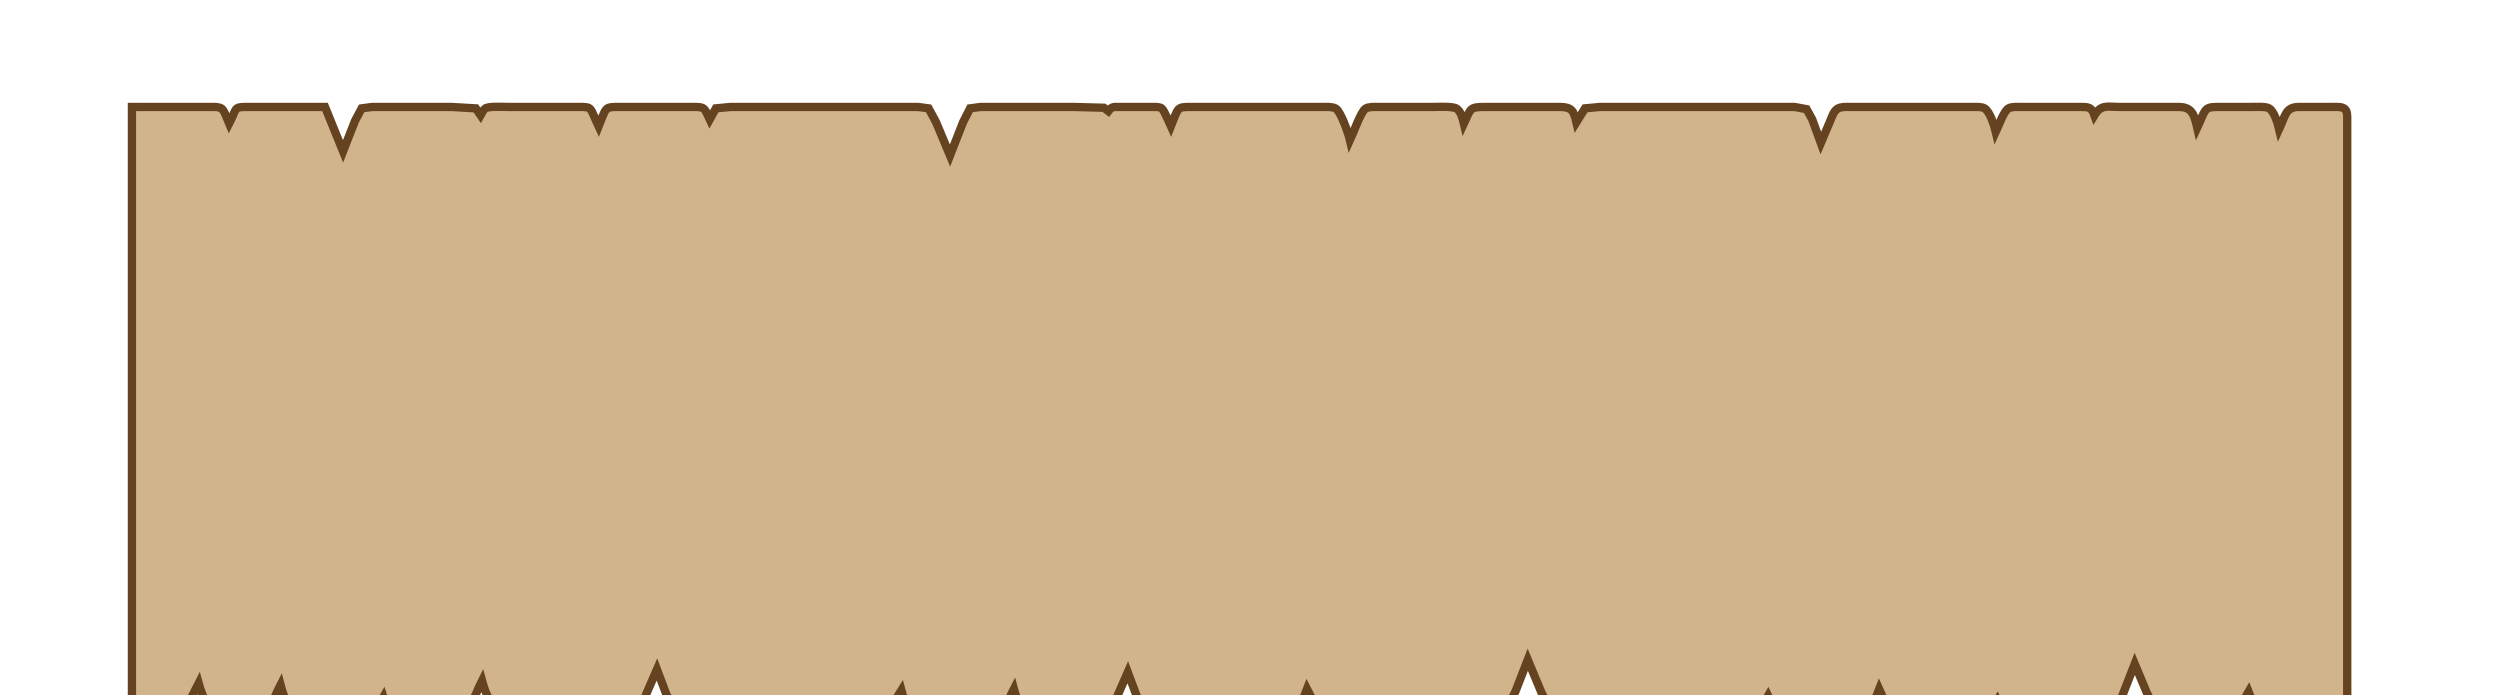
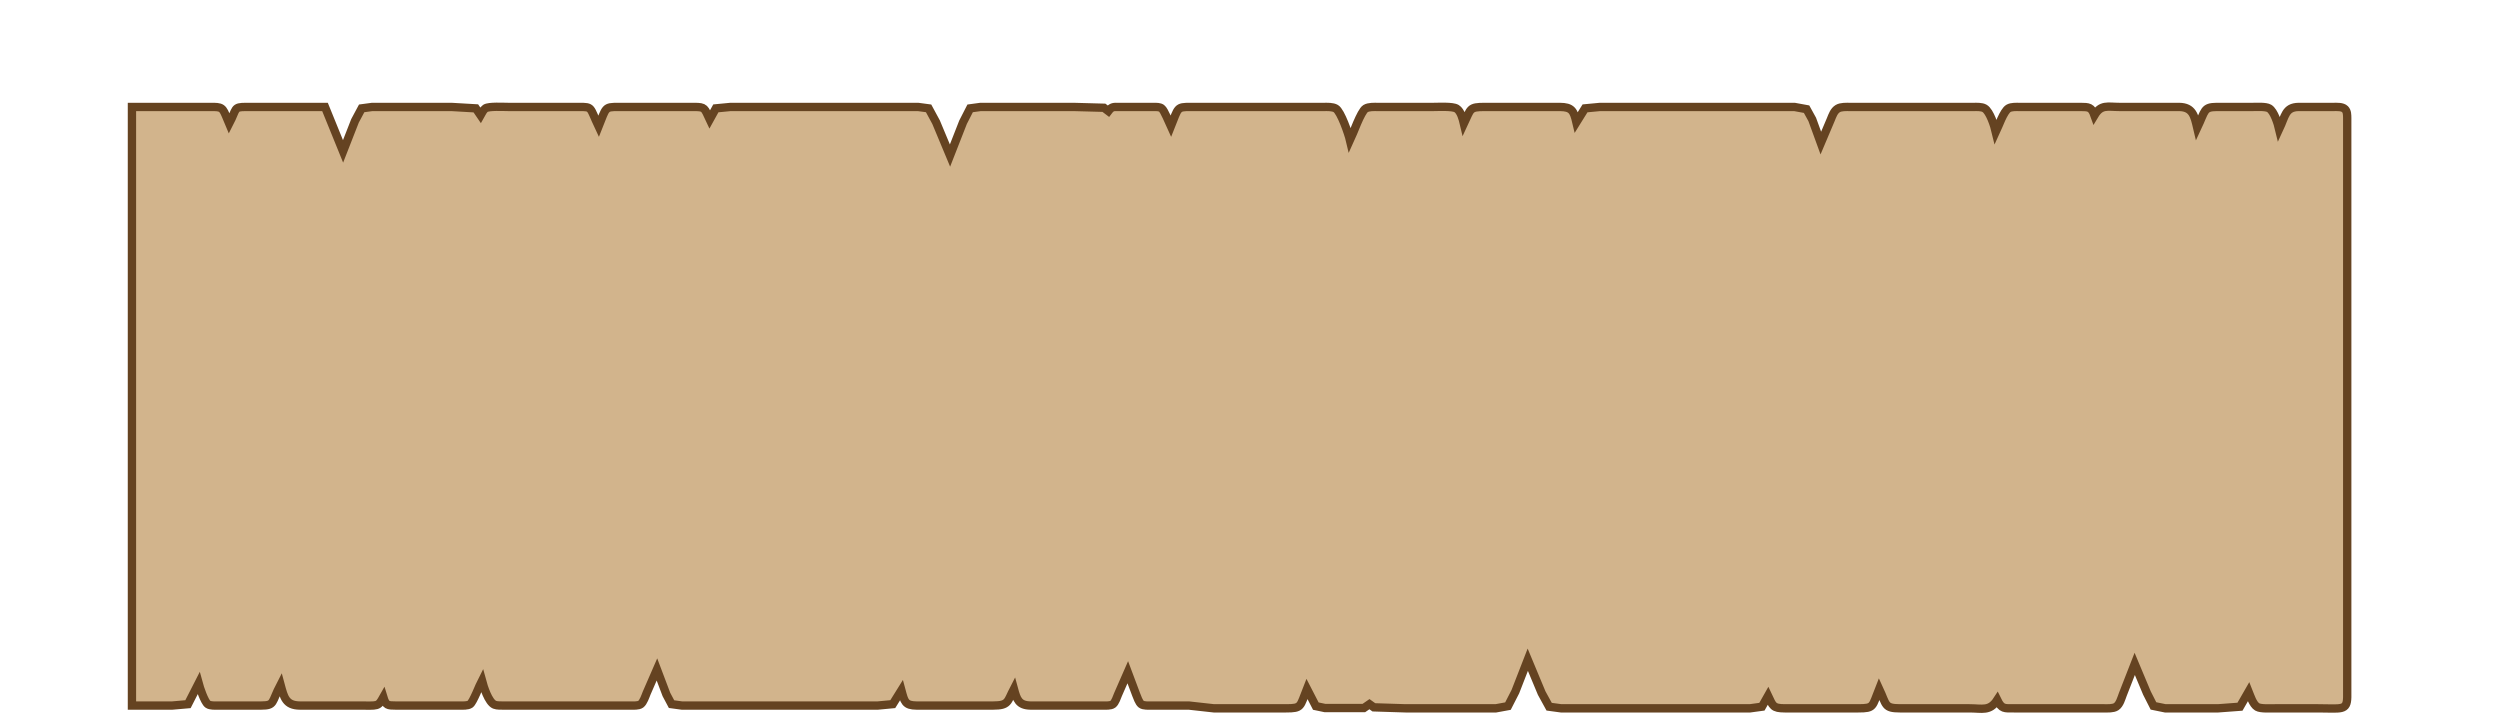
- <svg xmlns="http://www.w3.org/2000/svg" width="100%" height="5%" viewBox="0 0 1800 500">
+ <svg xmlns="http://www.w3.org/2000/svg" width="100%" height="5%" viewBox="0 0 1800 520">
  <path id="Selection" transform="translate(-80,10)" fill="tan" stroke="#654321" stroke-width="6px" d="M 245.00,79.00            C 250.61,68.18 248.00,67.05 257.00,67.00              257.00,67.00 314.00,67.00 314.00,67.00              314.00,67.00 327.00,99.00 327.00,99.00              327.00,99.00 335.60,77.00 335.60,77.00              335.60,77.00 340.41,68.02 340.41,68.02              340.41,68.02 348.00,67.00 348.00,67.00              348.00,67.00 405.00,67.00 405.00,67.00              405.00,67.00 422.61,68.02 422.61,68.02              422.61,68.02 426.00,73.00 426.00,73.00              426.88,71.44 428.01,69.03 429.49,68.02              431.91,66.38 442.61,67.00 446.00,67.00              446.00,67.00 497.00,67.00 497.00,67.00              506.74,67.02 504.41,67.01 511.00,81.00              516.45,67.37 515.32,67.02 525.00,67.00              525.00,67.00 580.00,67.00 580.00,67.00              587.71,67.05 587.12,67.78 591.00,76.00              591.00,76.00 595.41,68.02 595.41,68.02              595.41,68.02 606.00,67.00 606.00,67.00              606.00,67.00 629.00,67.00 629.00,67.00              629.00,67.00 741.00,67.00 741.00,67.00              741.00,67.00 748.59,68.02 748.59,68.02              748.59,68.02 753.99,78.00 753.99,78.00              753.99,78.00 764.00,102.00 764.00,102.00              764.00,102.00 773.40,78.00 773.40,78.00              773.40,78.00 778.50,68.02 778.50,68.02              778.50,68.02 786.00,67.00 786.00,67.00              786.00,67.00 853.00,67.00 853.00,67.00              853.00,67.00 874.82,67.59 874.82,67.59              874.82,67.59 878.00,70.00 878.00,70.00              880.61,66.53 881.85,67.03 886.00,67.00              886.00,67.00 911.00,67.00 911.00,67.00              912.73,67.03 914.88,66.94 916.35,67.99              918.35,69.42 921.72,78.28 923.00,81.00              928.45,67.37 927.32,67.02 937.00,67.00              937.00,67.00 1033.00,67.00 1033.00,67.00              1035.66,67.00 1039.46,66.78 1041.78,68.17              1045.47,70.39 1050.93,86.42 1052.00,91.00              1054.15,86.43 1059.82,70.22 1063.22,68.17              1065.54,66.78 1069.34,67.00 1072.00,67.00              1072.00,67.00 1112.00,67.00 1112.00,67.00              1115.75,67.00 1125.88,66.41 1128.73,68.17              1131.81,70.08 1133.22,75.66 1134.00,79.00              1139.07,68.24 1137.80,67.02 1149.00,67.00              1149.00,67.00 1203.00,67.00 1203.00,67.00              1211.72,67.06 1213.06,69.75 1215.00,78.00              1215.00,78.00 1221.21,68.02 1221.21,68.02              1221.21,68.02 1232.00,67.00 1232.00,67.00              1232.00,67.00 1256.00,67.00 1256.00,67.00              1256.00,67.00 1372.00,67.00 1372.00,67.00              1372.00,67.00 1380.73,68.60 1380.73,68.60              1380.73,68.60 1384.81,76.00 1384.81,76.00              1384.81,76.00 1391.00,93.00 1391.00,93.00              1391.00,93.00 1398.20,76.00 1398.20,76.00              1399.34,73.20 1400.47,69.80 1403.21,68.17              1405.57,66.78 1409.31,67.00 1412.00,67.00              1412.00,67.00 1501.00,67.00 1501.00,67.00              1503.41,67.00 1506.74,66.80 1508.87,68.02              1512.71,70.22 1515.99,80.70 1517.00,85.00              1518.92,80.92 1522.61,70.03 1526.13,68.02              1528.26,66.80 1531.59,67.00 1534.00,67.00              1534.00,67.00 1578.00,67.00 1578.00,67.00              1583.88,67.04 1585.90,67.05 1588.00,73.00              1592.81,64.97 1597.40,67.00 1606.00,67.00              1606.00,67.00 1649.00,67.00 1649.00,67.00              1658.74,67.14 1659.99,73.42 1662.00,82.00              1667.90,69.47 1666.53,67.13 1676.00,67.00              1676.00,67.00 1702.00,67.00 1702.00,67.00              1704.99,67.00 1711.36,66.58 1713.79,68.02              1717.38,70.15 1720.06,79.01 1721.00,83.00              1725.42,73.61 1725.32,67.18 1735.00,67.00              1735.00,67.00 1760.00,67.00 1760.00,67.00              1762.54,67.01 1766.48,66.68 1768.40,68.60              1770.04,70.23 1769.96,72.86 1770.00,75.00              1770.00,75.00 1770.00,91.00 1770.00,91.00              1770.00,91.00 1770.00,168.00 1770.00,168.00              1770.00,168.00 1770.00,384.00 1770.00,384.00              1770.00,384.00 1770.00,492.00 1770.00,492.00              1769.81,501.91 1765.67,500.00 1749.00,500.00              1749.00,500.00 1718.00,500.00 1718.00,500.00              1714.88,500.00 1707.70,500.45 1705.21,498.98              1702.11,497.14 1700.32,491.30 1699.00,488.00              1699.00,488.00 1692.78,498.83 1692.78,498.83              1692.78,498.83 1677.00,500.00 1677.00,500.00              1677.00,500.00 1639.00,500.00 1639.00,500.00              1639.00,500.00 1630.50,498.26 1630.50,498.26              1630.50,498.26 1625.80,489.00 1625.80,489.00              1625.80,489.00 1617.00,468.00 1617.00,468.00              1617.00,468.00 1608.42,490.00 1608.42,490.00              1607.35,492.81 1606.23,497.14 1603.61,498.83              1601.42,500.24 1597.56,500.00 1595.00,500.00              1595.00,500.00 1530.00,500.00 1530.00,500.00              1523.16,499.99 1521.19,500.59 1518.00,494.00              1512.59,502.35 1507.24,500.00 1498.00,500.00              1498.00,500.00 1448.00,500.00 1448.00,500.00              1436.61,499.98 1438.34,497.47 1433.00,486.00              1427.90,498.82 1429.38,499.98 1418.00,500.00              1418.00,500.00 1365.00,500.00 1365.00,500.00              1356.49,499.94 1356.47,498.31 1353.00,491.00              1353.00,491.00 1348.59,498.83 1348.59,498.83              1348.59,498.83 1340.00,500.00 1340.00,500.00              1340.00,500.00 1315.00,500.00 1315.00,500.00              1315.00,500.00 1204.00,500.00 1204.00,500.00              1204.00,500.00 1195.39,498.83 1195.39,498.83              1195.39,498.83 1190.00,489.00 1190.00,489.00              1190.00,489.00 1180.00,465.00 1180.00,465.00              1180.00,465.00 1171.05,488.00 1171.05,488.00              1171.05,488.00 1165.73,498.40 1165.73,498.40              1165.73,498.40 1157.00,500.00 1157.00,500.00              1157.00,500.00 1092.00,500.00 1092.00,500.00              1092.00,500.00 1069.18,499.28 1069.18,499.28              1069.18,499.28 1066.00,497.00 1066.00,497.00              1066.00,497.00 1061.96,499.79 1061.96,499.79              1061.96,499.79 1034.00,499.79 1034.00,499.79              1034.00,499.79 1027.39,498.40 1027.39,498.40              1027.39,498.40 1021.00,486.00 1021.00,486.00              1015.90,498.82 1017.38,499.98 1006.00,500.00              1006.00,500.00 954.00,500.00 954.00,500.00              954.00,500.00 936.00,498.00 936.00,498.00              936.00,498.00 909.00,498.00 909.00,498.00              906.94,498.00 903.38,498.26 901.70,497.01              900.06,495.79 898.77,491.92 898.00,490.00              898.00,490.00 892.00,474.00 892.00,474.00              892.00,474.00 885.00,490.00 885.00,490.00              884.23,491.92 882.94,495.79 881.30,497.01              879.62,498.26 876.06,498.00 874.00,498.00              874.00,498.00 822.00,498.00 822.00,498.00              813.44,497.84 812.04,493.55 810.00,486.00              805.23,495.20 806.34,497.98 795.00,498.00              795.00,498.00 740.00,498.00 740.00,498.00              731.58,497.95 731.17,495.04 729.00,487.00              729.00,487.00 722.79,496.98 722.79,496.98              722.79,496.98 712.00,498.00 712.00,498.00              712.00,498.00 687.00,498.00 687.00,498.00              687.00,498.00 571.00,498.00 571.00,498.00              571.00,498.00 563.51,496.98 563.51,496.98              563.51,496.98 559.80,490.00 559.80,490.00              559.80,490.00 553.00,472.00 553.00,472.00              553.00,472.00 545.60,489.00 545.60,489.00              544.72,491.20 543.25,495.65 541.35,497.01              539.61,498.25 536.10,498.00 534.00,498.00              534.00,498.00 443.00,498.00 443.00,498.00              441.06,498.00 437.86,498.12 436.10,497.40              431.67,495.59 428.21,484.50 427.00,480.00              425.30,483.28 420.70,495.47 418.50,496.98              416.68,498.23 413.17,498.00 411.00,498.00              411.00,498.00 365.00,498.00 365.00,498.00              359.07,497.96 357.82,497.99 356.00,492.00              352.02,499.05 352.60,498.00 338.00,498.00              338.00,498.00 296.00,498.00 296.00,498.00              285.68,497.93 284.45,492.07 282.00,483.00              275.27,495.97 277.95,497.93 268.00,498.00              268.00,498.00 237.00,498.00 237.00,498.00              234.90,498.00 231.39,498.25 229.65,497.01              227.22,495.28 223.84,485.13 223.00,482.00              223.00,482.00 215.35,497.01 215.35,497.01              215.35,497.01 204.00,498.00 204.00,498.00              204.00,498.00 175.00,498.00 175.00,498.00              175.00,498.00 175.00,67.00 175.00,67.00              175.00,67.00 234.00,67.00 234.00,67.00              241.08,67.12 240.62,68.68 245.00,79.00 Z" />
</svg>
